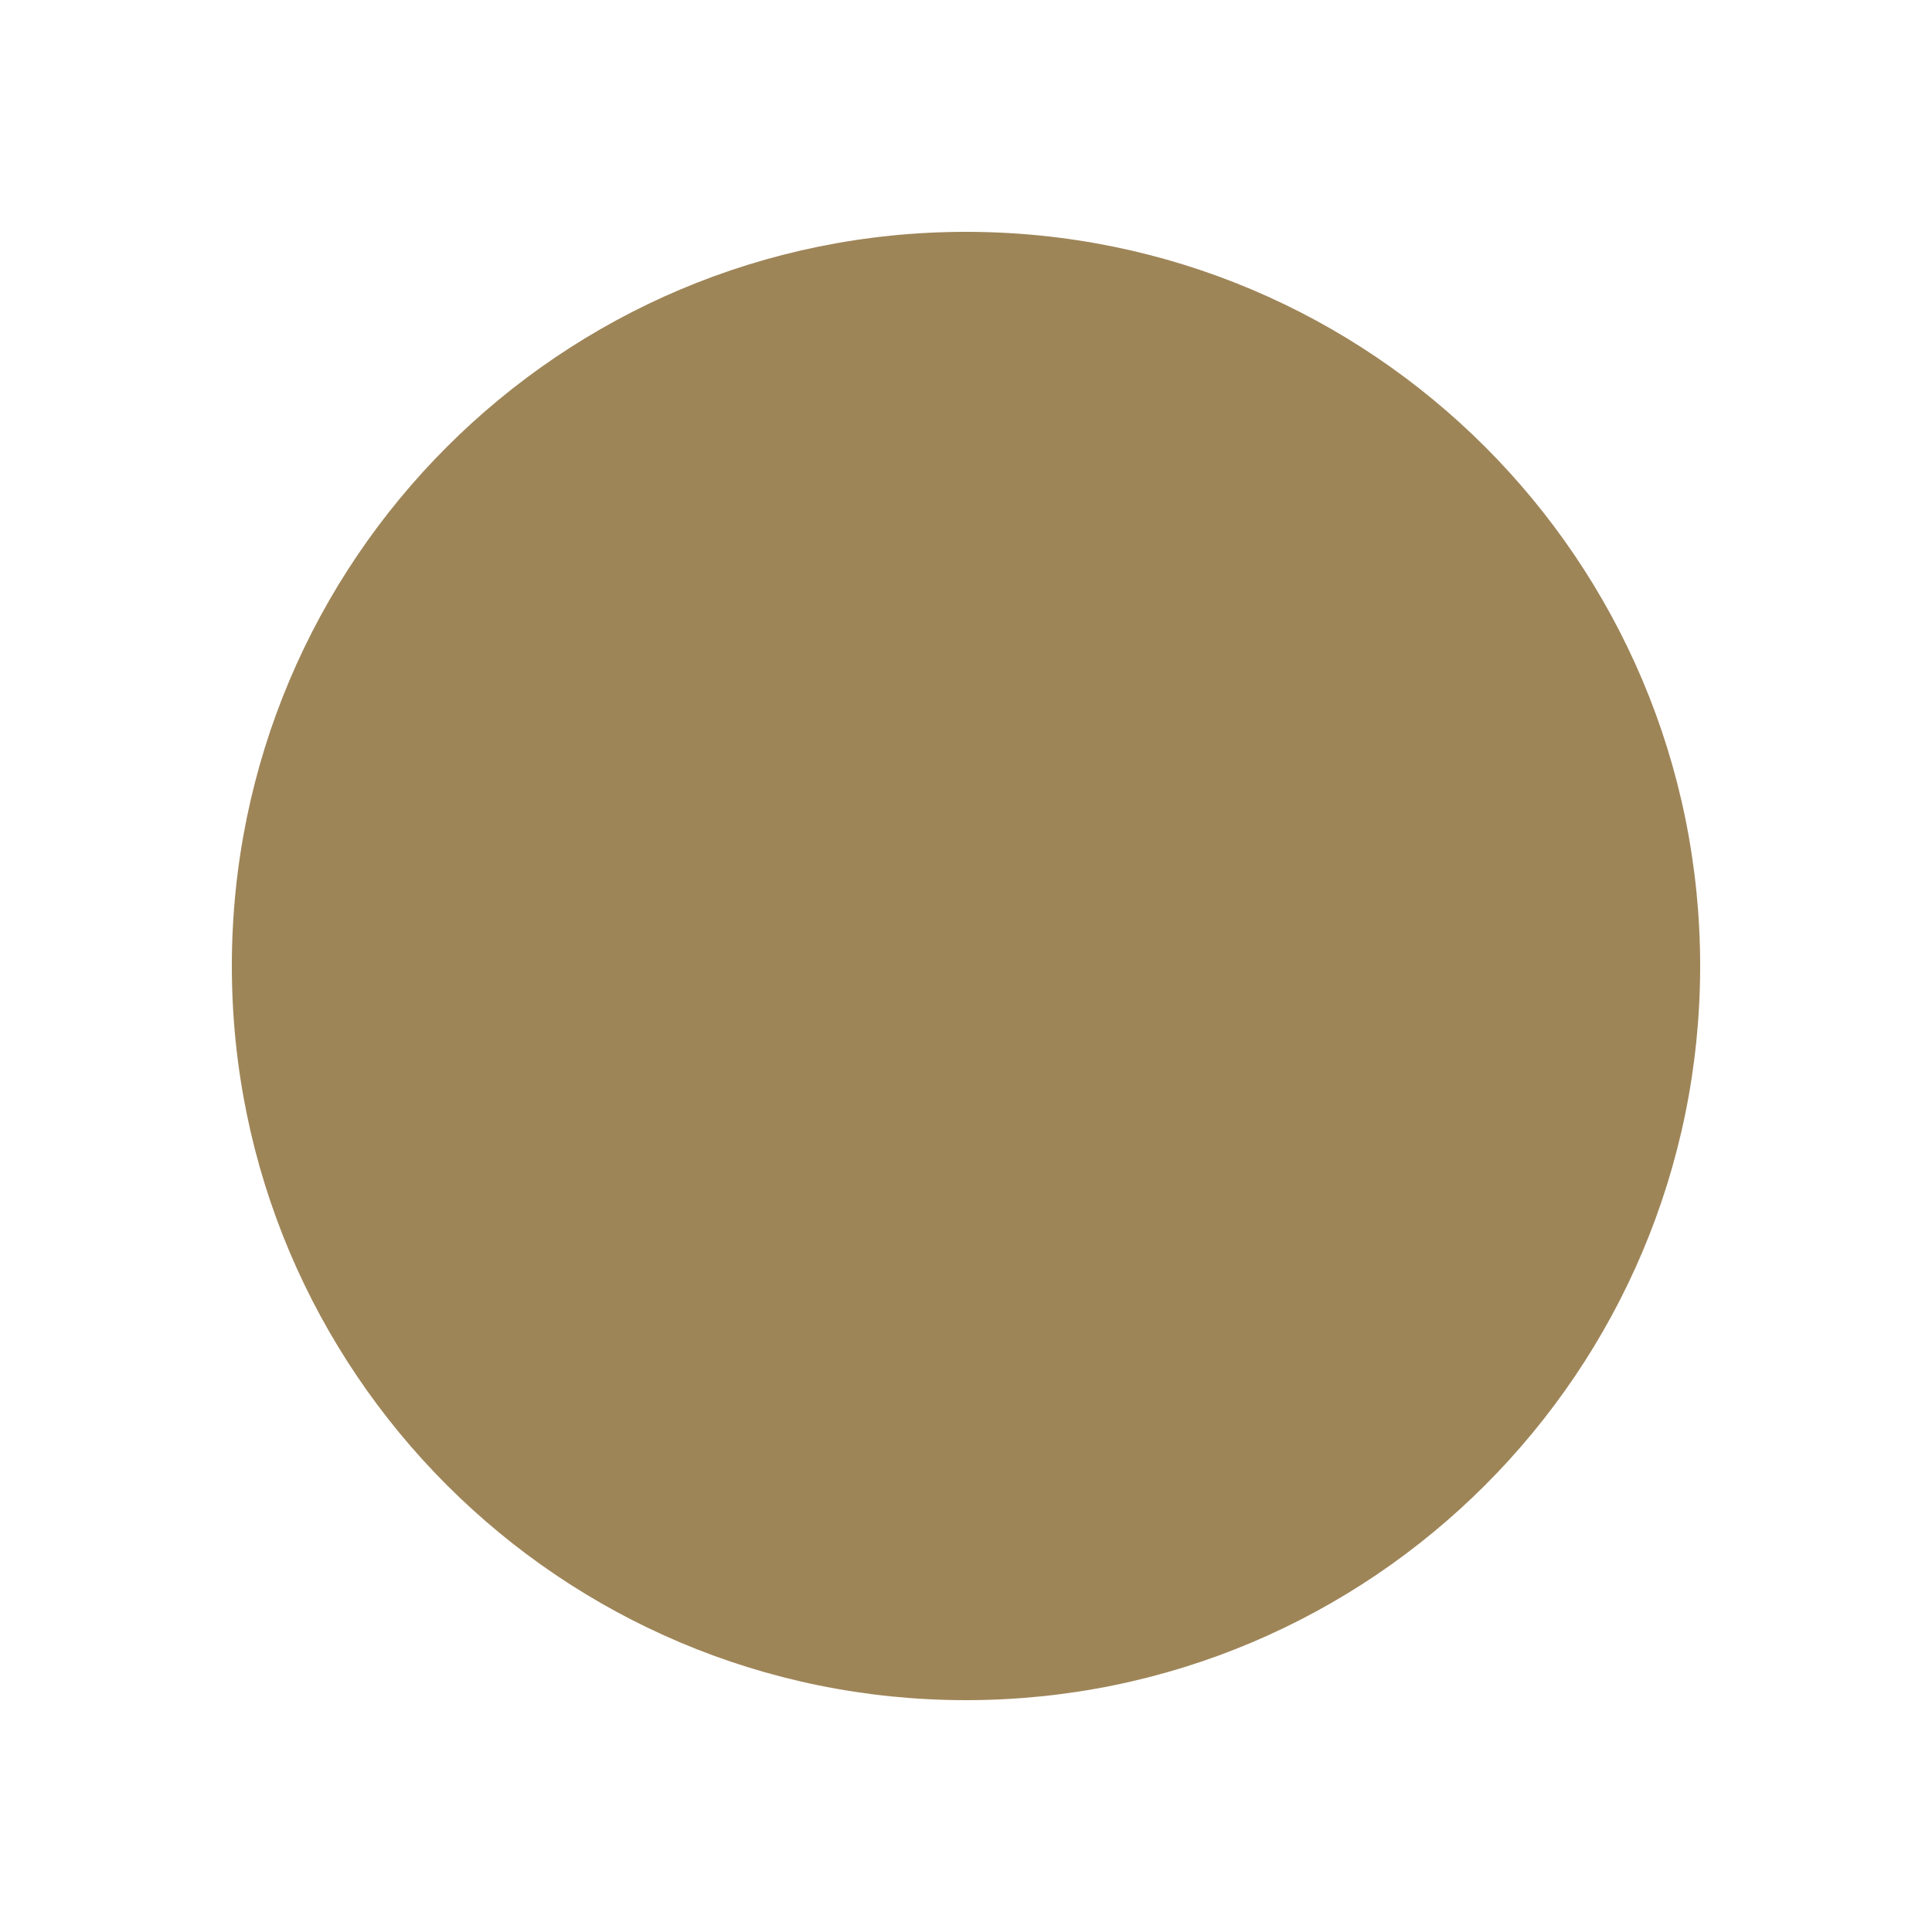
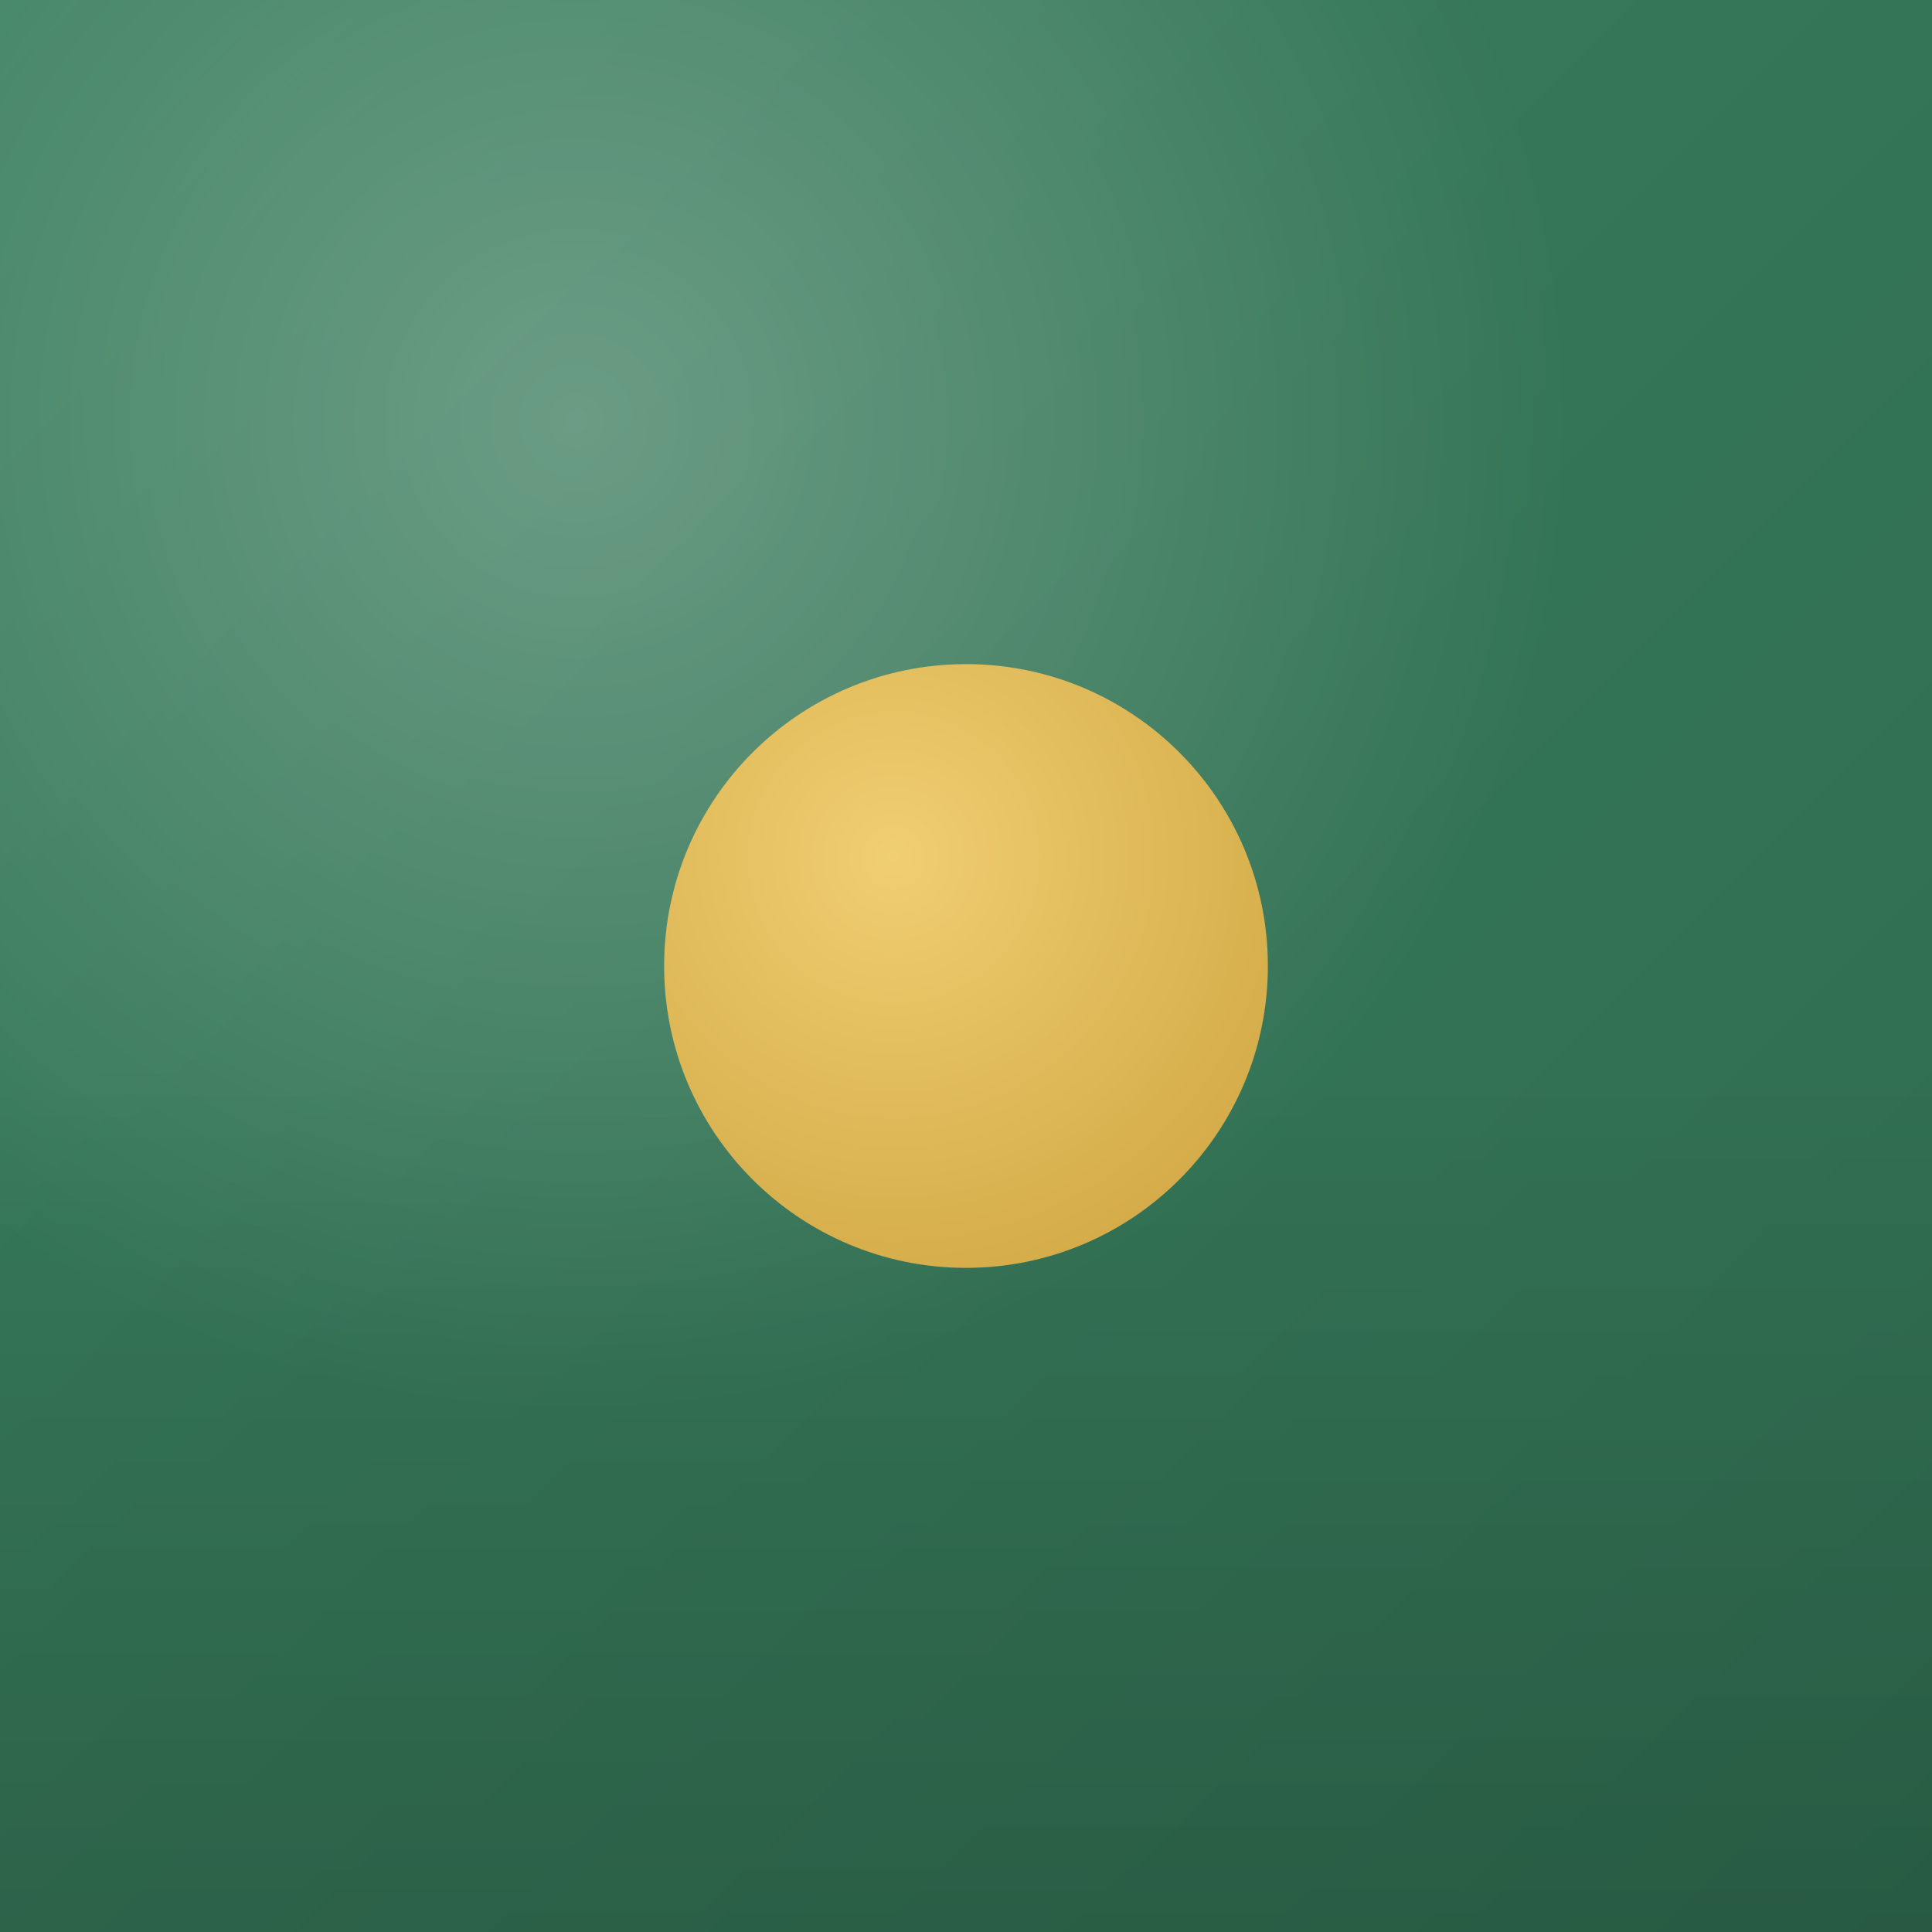
- <svg xmlns="http://www.w3.org/2000/svg" viewBox="0 0 100 100">
-   <circle cx="50" cy="50" r="38" fill="#9E8558" />
-   <style>
-     @media (prefers-color-scheme: dark) { circle { fill: #AE9464; } }
-   </style>
+ <svg xmlns="http://www.w3.org/2000/svg" width="96" height="96" viewBox="0 0 96 96" role="img" aria-label="ToyTools">
+   <defs>
+     <linearGradient id="g" x1="0" y1="0" x2="1" y2="1">
+       <stop offset="0" stop-color="#3A7F5E" />
+       <stop offset="1" stop-color="#2F6B4F" />
+     </linearGradient>
+     <radialGradient id="hl" cx="0.3" cy="0.22" r="0.85">
+       <stop offset="0" stop-color="#fff" stop-opacity="0.26" />
+       <stop offset="0.6" stop-color="#fff" stop-opacity="0" />
+     </radialGradient>
+     <linearGradient id="sh" x1="0" y1="0" x2="0" y2="1">
+       <stop offset="0.55" stop-color="#000" stop-opacity="0" />
+       <stop offset="1" stop-color="#000" stop-opacity="0.16" />
+     </linearGradient>
+     <radialGradient id="dot" cx="0.38" cy="0.32" r="0.78">
+       <stop offset="0" stop-color="#F0CE72" />
+       <stop offset="1" stop-color="#D2A945" />
+     </radialGradient>
+   </defs>
+   <rect width="96" height="96" fill="url(#g)" />
+   <rect width="96" height="96" fill="url(#hl)" />
+   <rect width="96" height="96" fill="url(#sh)" />
+   <circle cx="48" cy="48" r="15" fill="url(#dot)" />
</svg>
